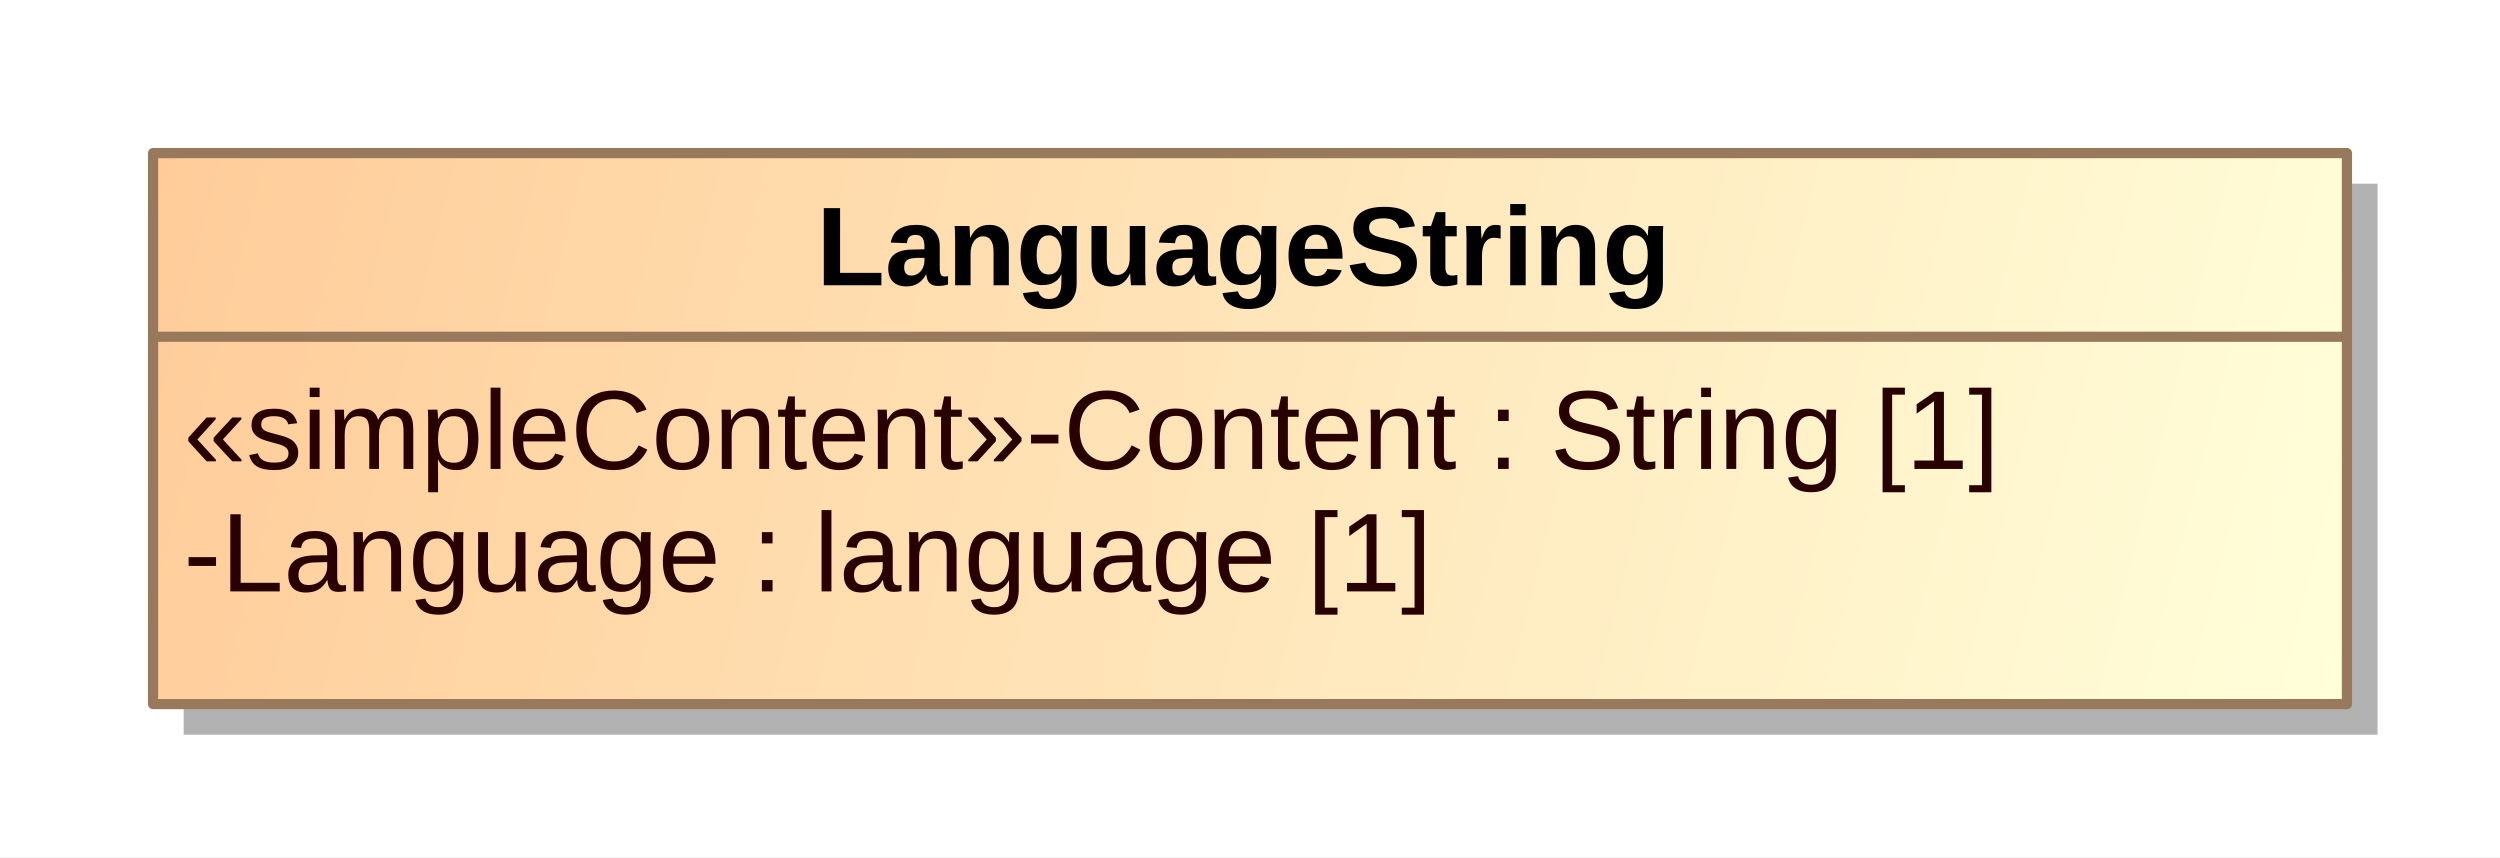
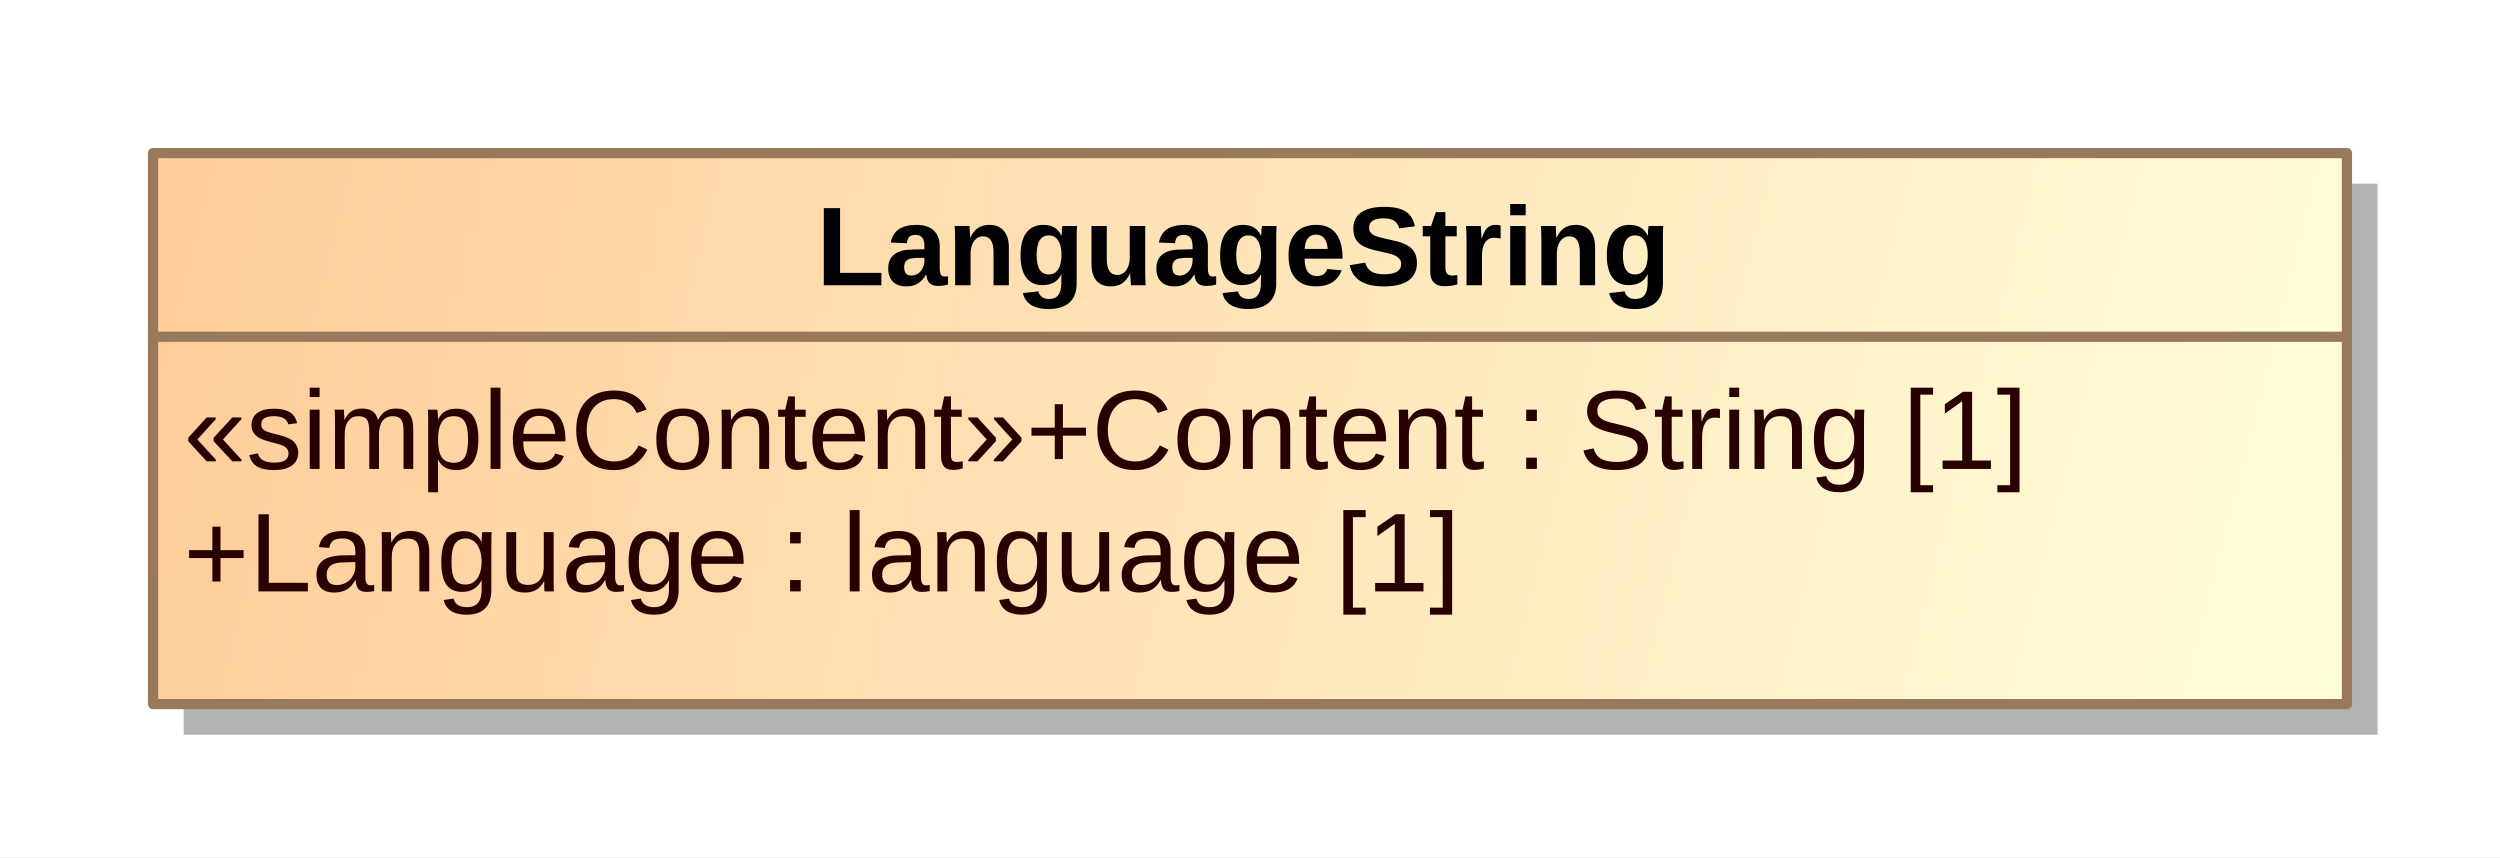
<svg xmlns="http://www.w3.org/2000/svg" fill-opacity="1" color-rendering="auto" color-interpolation="auto" text-rendering="auto" stroke="black" stroke-linecap="square" width="2.552in" stroke-miterlimit="10" shape-rendering="auto" stroke-opacity="1" fill="black" stroke-dasharray="none" font-weight="normal" stroke-width="1" viewBox="0 0 245 84" height="0.875in" font-family="'Arial'" font-style="normal" stroke-linejoin="miter" font-size="12" stroke-dashoffset="0" image-rendering="auto">
  <defs id="genericDefs" />
  <g>
    <defs id="defs1">
      <linearGradient x1="2506" gradientUnits="userSpaceOnUse" x2="2721" y1="2352" y2="2406" id="linearGradient1" spreadMethod="pad">
        <stop stop-opacity="1" stop-color="rgb(255,204,153)" offset="0%" />
        <stop stop-opacity="1" stop-color="rgb(255,255,218)" offset="100%" />
      </linearGradient>
      <clipPath clipPathUnits="userSpaceOnUse" id="clipPath1">
        <path d="M0 0 L245 0 L245 84 L0 84 L0 0 Z" />
      </clipPath>
      <clipPath clipPathUnits="userSpaceOnUse" id="clipPath2">
        <path d="M2491 2337 L2736 2337 L2736 2421 L2491 2421 L2491 2337 Z" />
      </clipPath>
    </defs>
    <g fill="white" stroke="white">
      <rect x="0" width="245" height="84" y="0" clip-path="url(#clipPath1)" stroke="none" />
      <rect x="2509" y="2355" transform="translate(-2491,-2337)" clip-path="url(#clipPath2)" fill="rgb(178,178,178)" width="215" text-rendering="geometricPrecision" height="54" stroke="none" />
      <rect x="2506" y="2352" transform="translate(-2491,-2337)" clip-path="url(#clipPath2)" fill="url(#linearGradient1)" width="215" text-rendering="geometricPrecision" height="54" stroke="none" />
    </g>
    <g fill="rgb(153,121,92)" text-rendering="geometricPrecision" transform="translate(-2491,-2337)" stroke-linecap="butt" stroke="rgb(153,121,92)" stroke-linejoin="round">
      <rect fill="none" x="2506" width="215" height="54" y="2352" clip-path="url(#clipPath2)" />
      <line y2="2370" fill="none" x1="2506" clip-path="url(#clipPath2)" x2="2721" y1="2370" />
-       <text x="2509" font-size="11" y="2394.958" clip-path="url(#clipPath2)" fill="rgb(40,0,0)" stroke="none" space="preserve">-Language : language [1]</text>
-       <text x="2509" font-size="11" y="2382.958" clip-path="url(#clipPath2)" fill="rgb(40,0,0)" stroke="none" space="preserve">«simpleContent»-Content : String [1]</text>
+       <text x="2509" font-size="11" y="2394.958" clip-path="url(#clipPath2)" fill="rgb(40,0,0)" stroke="none" space="preserve">+Language : language [1]</text>
+       <text x="2509" font-size="11" y="2382.958" clip-path="url(#clipPath2)" fill="rgb(40,0,0)" stroke="none" space="preserve">«simpleContent»+Content : String [1]</text>
    </g>
    <g text-rendering="geometricPrecision" font-size="11" font-weight="bold" transform="translate(-2491,-2337)" stroke-linecap="butt" stroke-linejoin="round">
      <text x="2571" space="preserve" y="2364.958" clip-path="url(#clipPath2)" stroke="none">LanguageString</text>
    </g>
  </g>
</svg>
